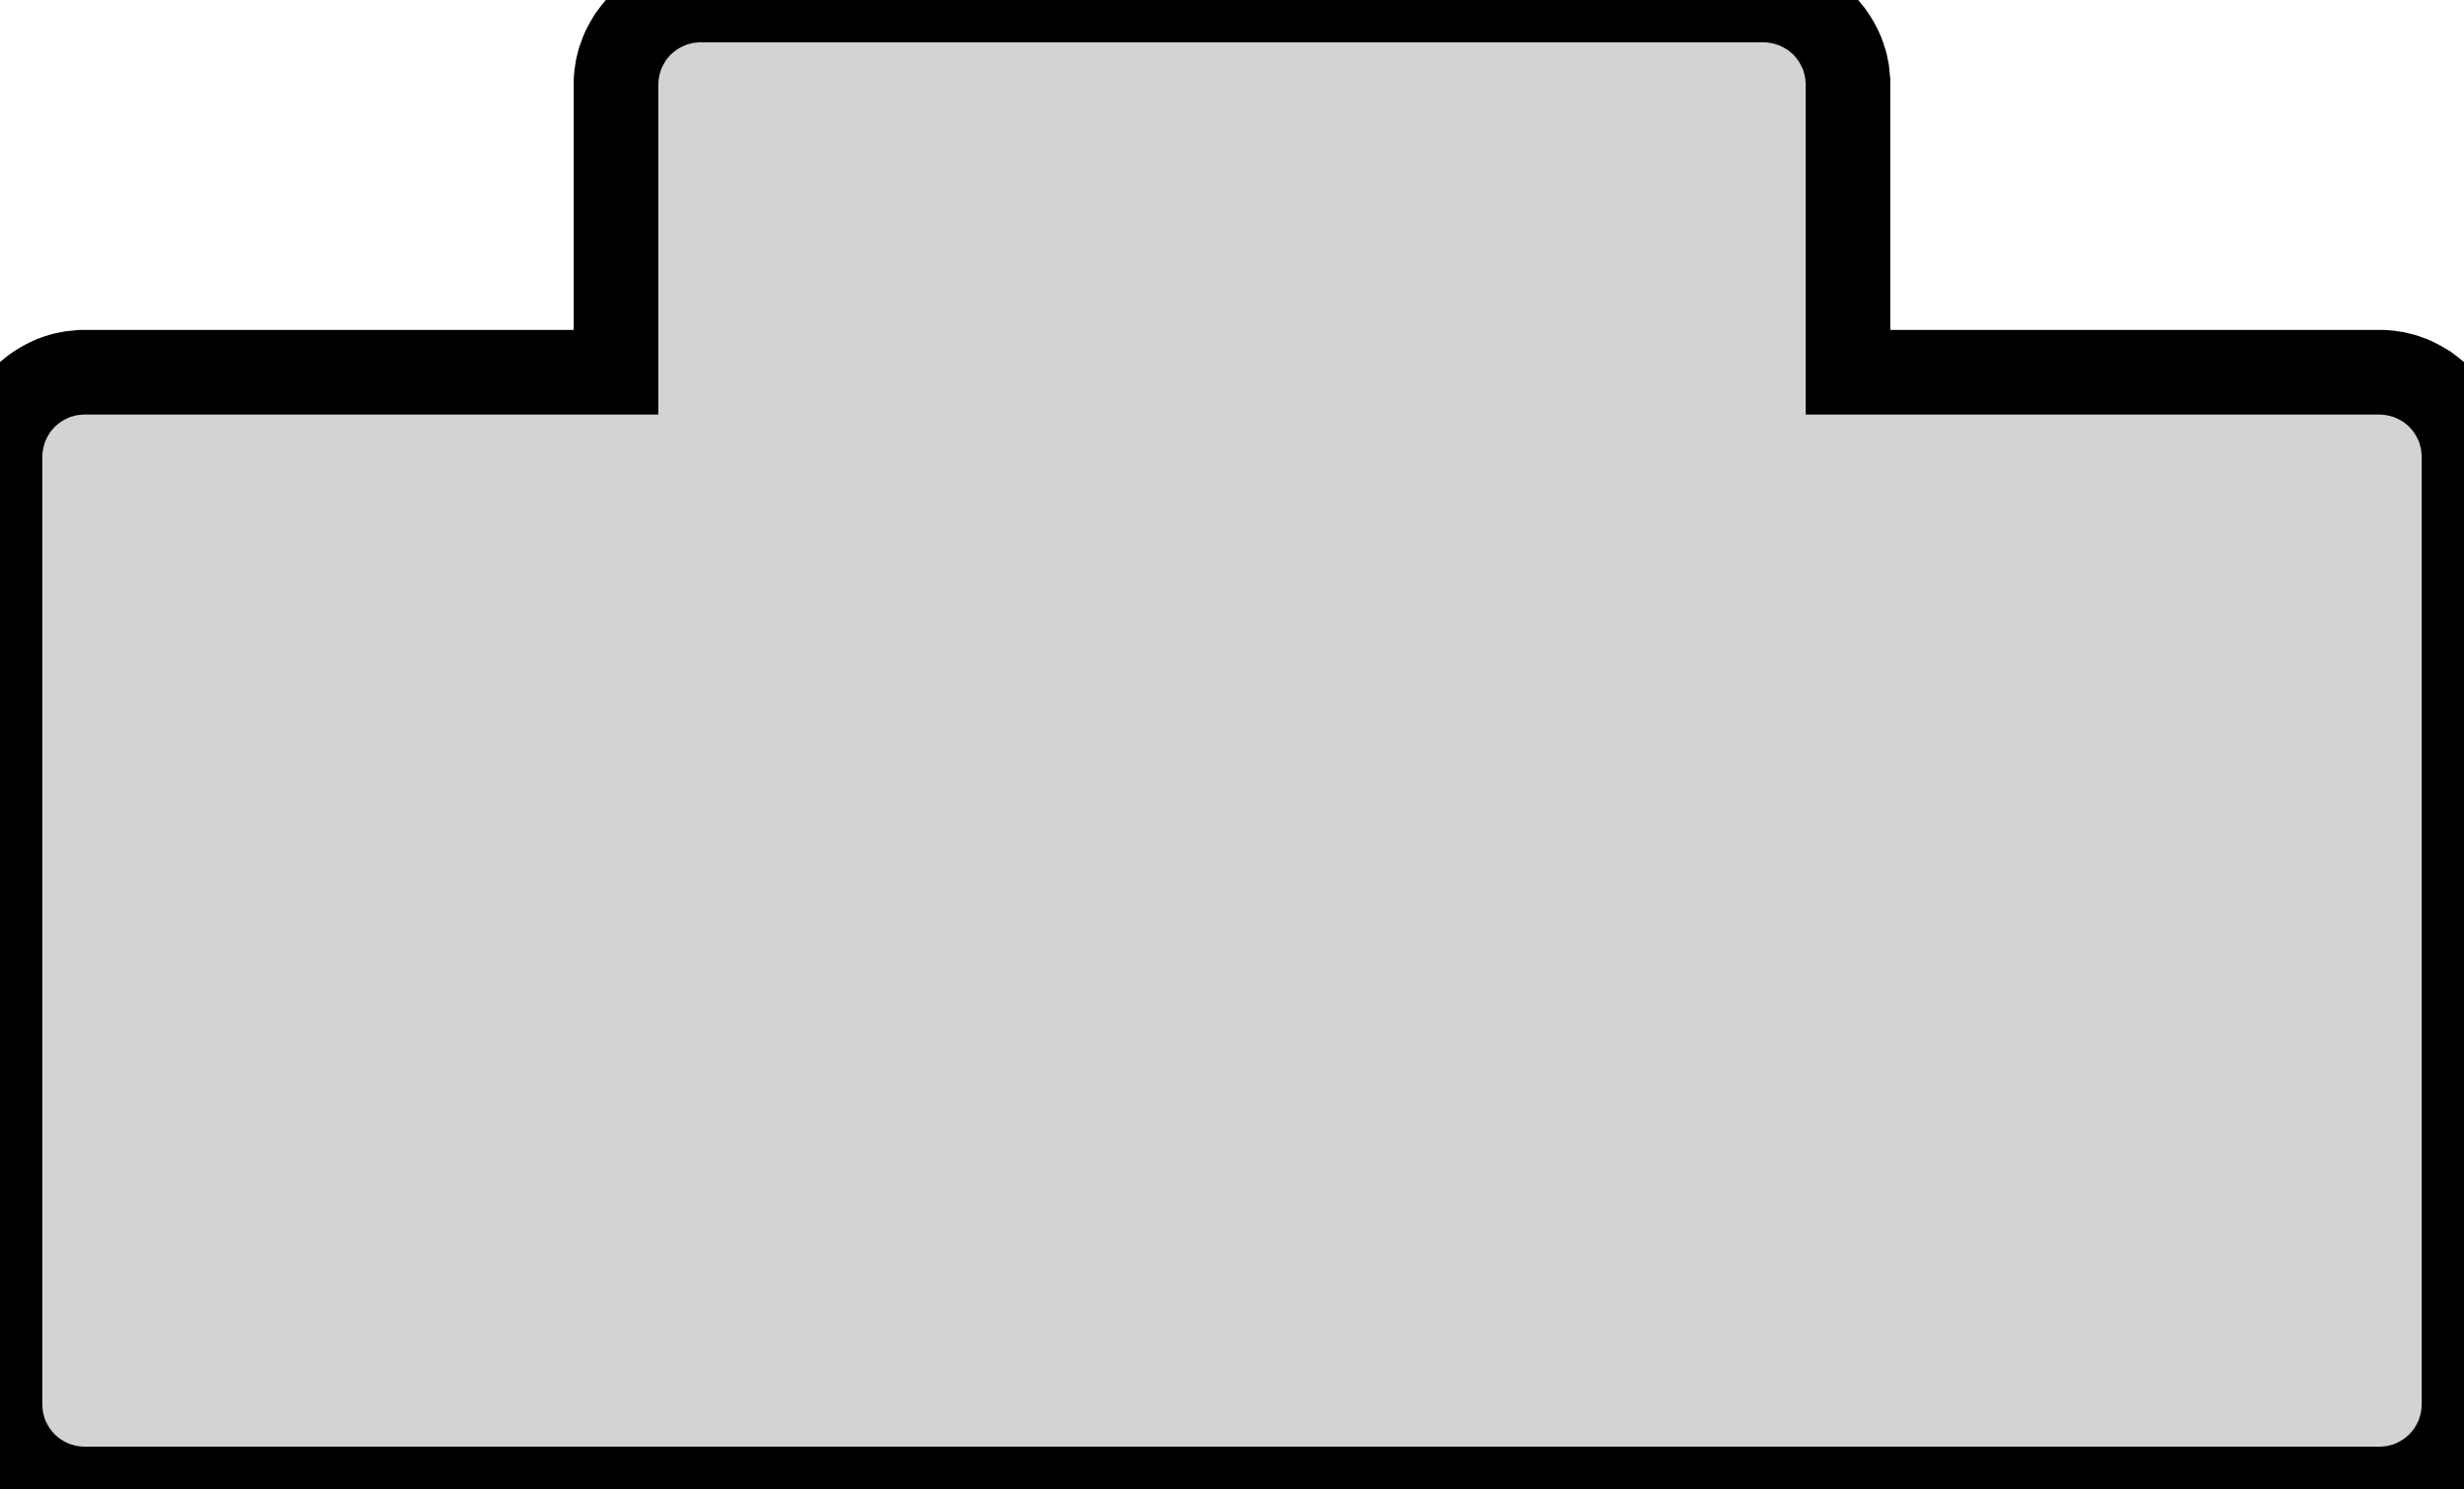
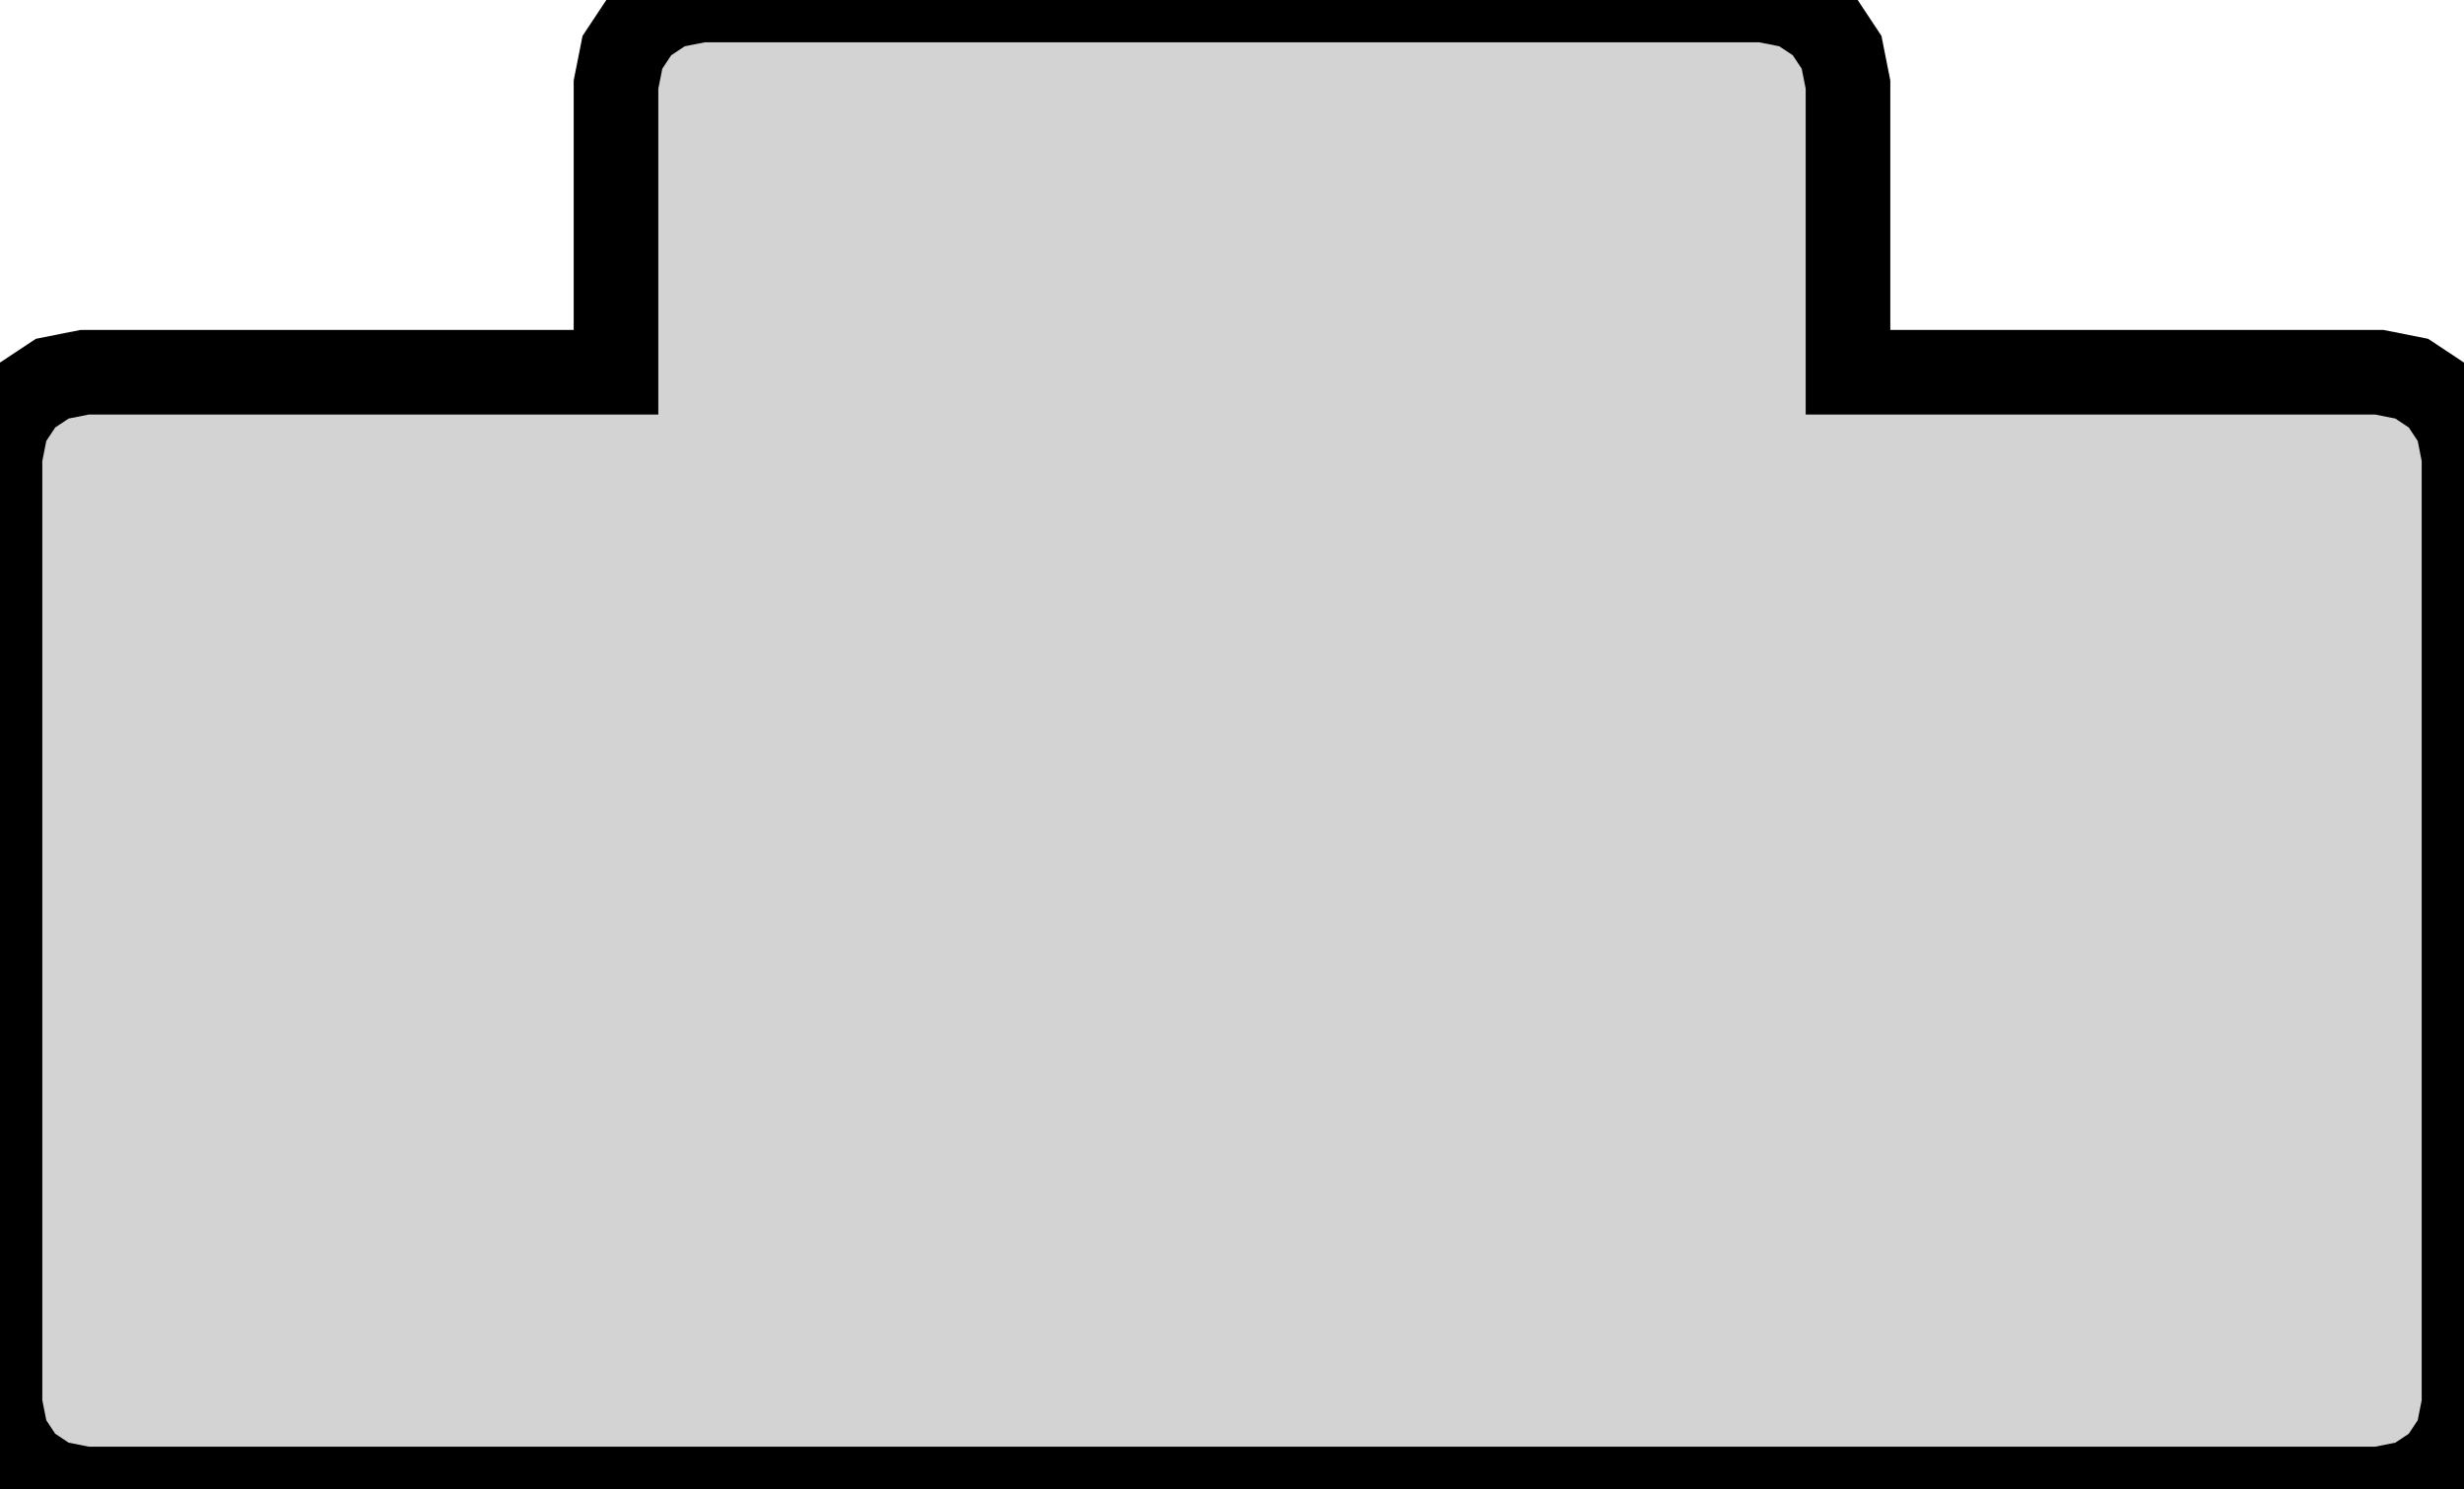
<svg xmlns="http://www.w3.org/2000/svg" width="14.56mm" height="8.8mm" viewBox="-9.56 -4.4 14.56 8.8" version="1.1">
-   <path d=" M 4.51,4.4 L 4.52,4.4 L 4.53,4.399 L 4.54,4.398 L 4.55,4.398 L 4.56,4.396  L 4.57,4.395 L 4.579,4.394 L 4.589,4.392 L 4.599,4.39 L 4.609,4.388 L 4.619,4.386  L 4.628,4.383 L 4.638,4.381 L 4.647,4.378 L 4.657,4.375 L 4.666,4.372 L 4.676,4.368  L 4.685,4.365 L 4.694,4.361 L 4.703,4.357 L 4.712,4.353 L 4.721,4.348 L 4.73,4.344  L 4.739,4.339 L 4.748,4.334 L 4.756,4.329 L 4.765,4.324 L 4.773,4.319 L 4.782,4.313  L 4.79,4.307 L 4.798,4.302 L 4.806,4.296 L 4.814,4.289 L 4.821,4.283 L 4.829,4.277  L 4.836,4.27 L 4.844,4.263 L 4.851,4.256 L 4.858,4.249 L 4.865,4.242 L 4.872,4.235  L 4.878,4.227 L 4.885,4.219 L 4.891,4.212 L 4.897,4.204 L 4.903,4.196 L 4.909,4.188  L 4.915,4.18 L 4.92,4.171 L 4.925,4.163 L 4.93,4.154 L 4.935,4.146 L 4.94,4.137  L 4.945,4.128 L 4.949,4.119 L 4.954,4.11 L 4.958,4.101 L 4.962,4.092 L 4.965,4.083  L 4.969,4.073 L 4.972,4.064 L 4.976,4.054 L 4.979,4.045 L 4.981,4.035 L 4.984,4.026  L 4.986,4.016 L 4.989,4.006 L 4.991,3.997 L 4.992,3.987 L 4.994,3.977 L 4.995,3.967  L 4.997,3.957 L 4.998,3.947 L 4.999,3.937 L 4.999,3.927 L 5,3.917 L 5,3.907  L 5,3.9 L 5,-1.7 L 5,-1.71 L 5,-1.72 L 4.999,-1.73 L 4.998,-1.74  L 4.997,-1.75 L 4.996,-1.76 L 4.995,-1.77 L 4.994,-1.779 L 4.992,-1.789 L 4.99,-1.799  L 4.988,-1.809 L 4.986,-1.819 L 4.983,-1.828 L 4.981,-1.838 L 4.978,-1.847 L 4.975,-1.857  L 4.972,-1.866 L 4.968,-1.876 L 4.965,-1.885 L 4.961,-1.894 L 4.957,-1.903 L 4.953,-1.912  L 4.948,-1.921 L 4.944,-1.93 L 4.939,-1.939 L 4.934,-1.948 L 4.929,-1.956 L 4.924,-1.965  L 4.919,-1.973 L 4.913,-1.982 L 4.907,-1.99 L 4.902,-1.998 L 4.896,-2.006 L 4.889,-2.014  L 4.883,-2.021 L 4.877,-2.029 L 4.87,-2.036 L 4.863,-2.044 L 4.856,-2.051 L 4.849,-2.058  L 4.842,-2.065 L 4.835,-2.072 L 4.827,-2.078 L 4.819,-2.085 L 4.812,-2.091 L 4.804,-2.097  L 4.796,-2.103 L 4.788,-2.109 L 4.78,-2.115 L 4.771,-2.12 L 4.763,-2.125 L 4.754,-2.13  L 4.746,-2.135 L 4.737,-2.14 L 4.728,-2.145 L 4.719,-2.149 L 4.71,-2.154 L 4.701,-2.158  L 4.692,-2.162 L 4.683,-2.165 L 4.673,-2.169 L 4.664,-2.172 L 4.654,-2.176 L 4.645,-2.179  L 4.635,-2.181 L 4.626,-2.184 L 4.616,-2.186 L 4.606,-2.189 L 4.597,-2.191 L 4.587,-2.192  L 4.577,-2.194 L 4.567,-2.195 L 4.557,-2.197 L 4.547,-2.198 L 4.537,-2.199 L 4.527,-2.199  L 4.517,-2.2 L 4.507,-2.2 L 4.5,-2.2 L 1.36,-2.2 L 1.36,-3.9 L 1.36,-3.91  L 1.36,-3.92 L 1.359,-3.93 L 1.358,-3.94 L 1.357,-3.95 L 1.356,-3.96 L 1.355,-3.97  L 1.354,-3.979 L 1.352,-3.989 L 1.35,-3.999 L 1.348,-4.009 L 1.346,-4.019 L 1.343,-4.028  L 1.341,-4.038 L 1.338,-4.047 L 1.335,-4.057 L 1.332,-4.066 L 1.328,-4.076 L 1.325,-4.085  L 1.321,-4.094 L 1.317,-4.103 L 1.313,-4.112 L 1.308,-4.121 L 1.304,-4.13 L 1.299,-4.139  L 1.294,-4.148 L 1.289,-4.156 L 1.284,-4.165 L 1.279,-4.173 L 1.273,-4.182 L 1.267,-4.19  L 1.262,-4.198 L 1.256,-4.206 L 1.249,-4.214 L 1.243,-4.221 L 1.237,-4.229 L 1.23,-4.236  L 1.223,-4.244 L 1.216,-4.251 L 1.209,-4.258 L 1.202,-4.265 L 1.195,-4.272 L 1.187,-4.278  L 1.179,-4.285 L 1.172,-4.291 L 1.164,-4.297 L 1.156,-4.303 L 1.148,-4.309 L 1.14,-4.314  L 1.131,-4.32 L 1.123,-4.325 L 1.114,-4.33 L 1.106,-4.335 L 1.097,-4.34 L 1.088,-4.345  L 1.079,-4.349 L 1.07,-4.354 L 1.061,-4.358 L 1.052,-4.362 L 1.043,-4.365 L 1.033,-4.369  L 1.024,-4.372 L 1.014,-4.375 L 1.005,-4.378 L 0.995,-4.381 L 0.986,-4.384 L 0.976,-4.386  L 0.966,-4.389 L 0.957,-4.391 L 0.947,-4.392 L 0.937,-4.394 L 0.927,-4.395 L 0.917,-4.397  L 0.907,-4.398 L 0.897,-4.399 L 0.887,-4.399 L 0.877,-4.4 L 0.867,-4.4 L 0.86,-4.4  L -5.42,-4.4 L -5.43,-4.4 L -5.44,-4.4 L -5.45,-4.399 L -5.46,-4.398 L -5.47,-4.397  L -5.48,-4.396 L -5.49,-4.395 L -5.499,-4.394 L -5.509,-4.392 L -5.519,-4.39 L -5.529,-4.388  L -5.539,-4.386 L -5.548,-4.383 L -5.558,-4.381 L -5.567,-4.378 L -5.577,-4.375 L -5.586,-4.372  L -5.596,-4.368 L -5.605,-4.364 L -5.614,-4.361 L -5.623,-4.357 L -5.632,-4.353 L -5.641,-4.348  L -5.65,-4.344 L -5.659,-4.339 L -5.668,-4.334 L -5.676,-4.329 L -5.685,-4.324 L -5.693,-4.319  L -5.702,-4.313 L -5.71,-4.307 L -5.718,-4.302 L -5.726,-4.296 L -5.734,-4.289 L -5.741,-4.283  L -5.749,-4.277 L -5.756,-4.27 L -5.764,-4.263 L -5.771,-4.256 L -5.778,-4.249 L -5.785,-4.242  L -5.792,-4.235 L -5.798,-4.227 L -5.805,-4.219 L -5.811,-4.212 L -5.817,-4.204 L -5.823,-4.196  L -5.829,-4.188 L -5.835,-4.18 L -5.84,-4.171 L -5.845,-4.163 L -5.85,-4.154 L -5.855,-4.146  L -5.86,-4.137 L -5.865,-4.128 L -5.869,-4.119 L -5.874,-4.11 L -5.878,-4.101 L -5.882,-4.092  L -5.885,-4.083 L -5.889,-4.073 L -5.892,-4.064 L -5.896,-4.054 L -5.899,-4.045 L -5.901,-4.035  L -5.904,-4.026 L -5.906,-4.016 L -5.909,-4.006 L -5.911,-3.997 L -5.912,-3.987 L -5.914,-3.977  L -5.915,-3.967 L -5.917,-3.957 L -5.918,-3.947 L -5.919,-3.937 L -5.919,-3.927 L -5.92,-3.917  L -5.92,-3.907 L -5.92,-3.9 L -5.92,-2.2 L -9.06,-2.2 L -9.07,-2.2 L -9.08,-2.2  L -9.09,-2.199 L -9.1,-2.198 L -9.11,-2.197 L -9.12,-2.196 L -9.13,-2.195 L -9.139,-2.194  L -9.149,-2.192 L -9.159,-2.19 L -9.169,-2.188 L -9.179,-2.186 L -9.188,-2.183 L -9.198,-2.181  L -9.207,-2.178 L -9.217,-2.175 L -9.226,-2.172 L -9.236,-2.168 L -9.245,-2.165 L -9.254,-2.161  L -9.263,-2.157 L -9.272,-2.153 L -9.281,-2.148 L -9.29,-2.144 L -9.299,-2.139 L -9.308,-2.134  L -9.316,-2.129 L -9.325,-2.124 L -9.333,-2.119 L -9.342,-2.113 L -9.35,-2.107 L -9.358,-2.102  L -9.366,-2.096 L -9.374,-2.089 L -9.381,-2.083 L -9.389,-2.077 L -9.396,-2.07 L -9.404,-2.063  L -9.411,-2.056 L -9.418,-2.049 L -9.425,-2.042 L -9.432,-2.035 L -9.438,-2.027 L -9.445,-2.019  L -9.451,-2.012 L -9.457,-2.004 L -9.463,-1.996 L -9.469,-1.988 L -9.475,-1.98 L -9.48,-1.971  L -9.485,-1.963 L -9.49,-1.954 L -9.495,-1.946 L -9.5,-1.937 L -9.505,-1.928 L -9.509,-1.919  L -9.514,-1.91 L -9.518,-1.901 L -9.522,-1.892 L -9.525,-1.883 L -9.529,-1.873 L -9.532,-1.864  L -9.536,-1.854 L -9.539,-1.845 L -9.541,-1.835 L -9.544,-1.826 L -9.546,-1.816 L -9.549,-1.806  L -9.551,-1.797 L -9.552,-1.787 L -9.554,-1.777 L -9.555,-1.767 L -9.557,-1.757 L -9.558,-1.747  L -9.559,-1.737 L -9.559,-1.727 L -9.56,-1.717 L -9.56,-1.707 L -9.56,-1.7 L -9.56,3.9  L -9.56,3.91 L -9.56,3.92 L -9.559,3.93 L -9.558,3.94 L -9.558,3.95 L -9.556,3.96  L -9.555,3.97 L -9.554,3.979 L -9.552,3.989 L -9.55,3.999 L -9.548,4.009 L -9.546,4.019  L -9.543,4.028 L -9.541,4.038 L -9.538,4.047 L -9.535,4.057 L -9.532,4.066 L -9.528,4.076  L -9.525,4.085 L -9.521,4.094 L -9.517,4.103 L -9.513,4.112 L -9.508,4.121 L -9.504,4.13  L -9.499,4.139 L -9.494,4.148 L -9.489,4.156 L -9.484,4.165 L -9.479,4.173 L -9.473,4.182  L -9.467,4.19 L -9.462,4.198 L -9.456,4.206 L -9.449,4.214 L -9.443,4.221 L -9.437,4.229  L -9.43,4.236 L -9.423,4.244 L -9.416,4.251 L -9.409,4.258 L -9.402,4.265 L -9.395,4.272  L -9.387,4.278 L -9.379,4.285 L -9.372,4.291 L -9.364,4.297 L -9.356,4.303 L -9.348,4.309  L -9.34,4.315 L -9.331,4.32 L -9.323,4.325 L -9.314,4.33 L -9.306,4.335 L -9.297,4.34  L -9.288,4.345 L -9.279,4.349 L -9.27,4.354 L -9.261,4.358 L -9.252,4.362 L -9.243,4.365  L -9.233,4.369 L -9.224,4.372 L -9.215,4.376 L -9.205,4.379 L -9.195,4.381 L -9.186,4.384  L -9.176,4.386 L -9.166,4.389 L -9.157,4.391 L -9.147,4.392 L -9.137,4.394 L -9.127,4.395  L -9.117,4.397 L -9.107,4.398 L -9.097,4.399 L -9.087,4.399 L -9.077,4.4 L -9.067,4.4  L -9.06,4.4 L 4.5,4.4 z " stroke="black" fill="lightgray" stroke-width="0.5" />
+   <path d=" M 4.691,4.362 L 4.854,4.254 L 4.962,4.091 L 5,3.9 L 5,-1.7 L 4.962,-1.891  L 4.854,-2.054 L 4.691,-2.162 L 4.5,-2.2 L 1.36,-2.2 L 1.36,-3.9 L 1.322,-4.091  L 1.214,-4.254 L 1.051,-4.362 L 0.86,-4.4 L -5.42,-4.4 L -5.611,-4.362 L -5.774,-4.254  L -5.882,-4.091 L -5.92,-3.9 L -5.92,-2.2 L -9.06,-2.2 L -9.251,-2.162 L -9.414,-2.054  L -9.522,-1.891 L -9.56,-1.7 L -9.56,3.9 L -9.522,4.091 L -9.414,4.254 L -9.251,4.362  L -9.06,4.4 L 4.5,4.4 z " stroke="black" fill="lightgray" stroke-width="0.5" />
</svg>
